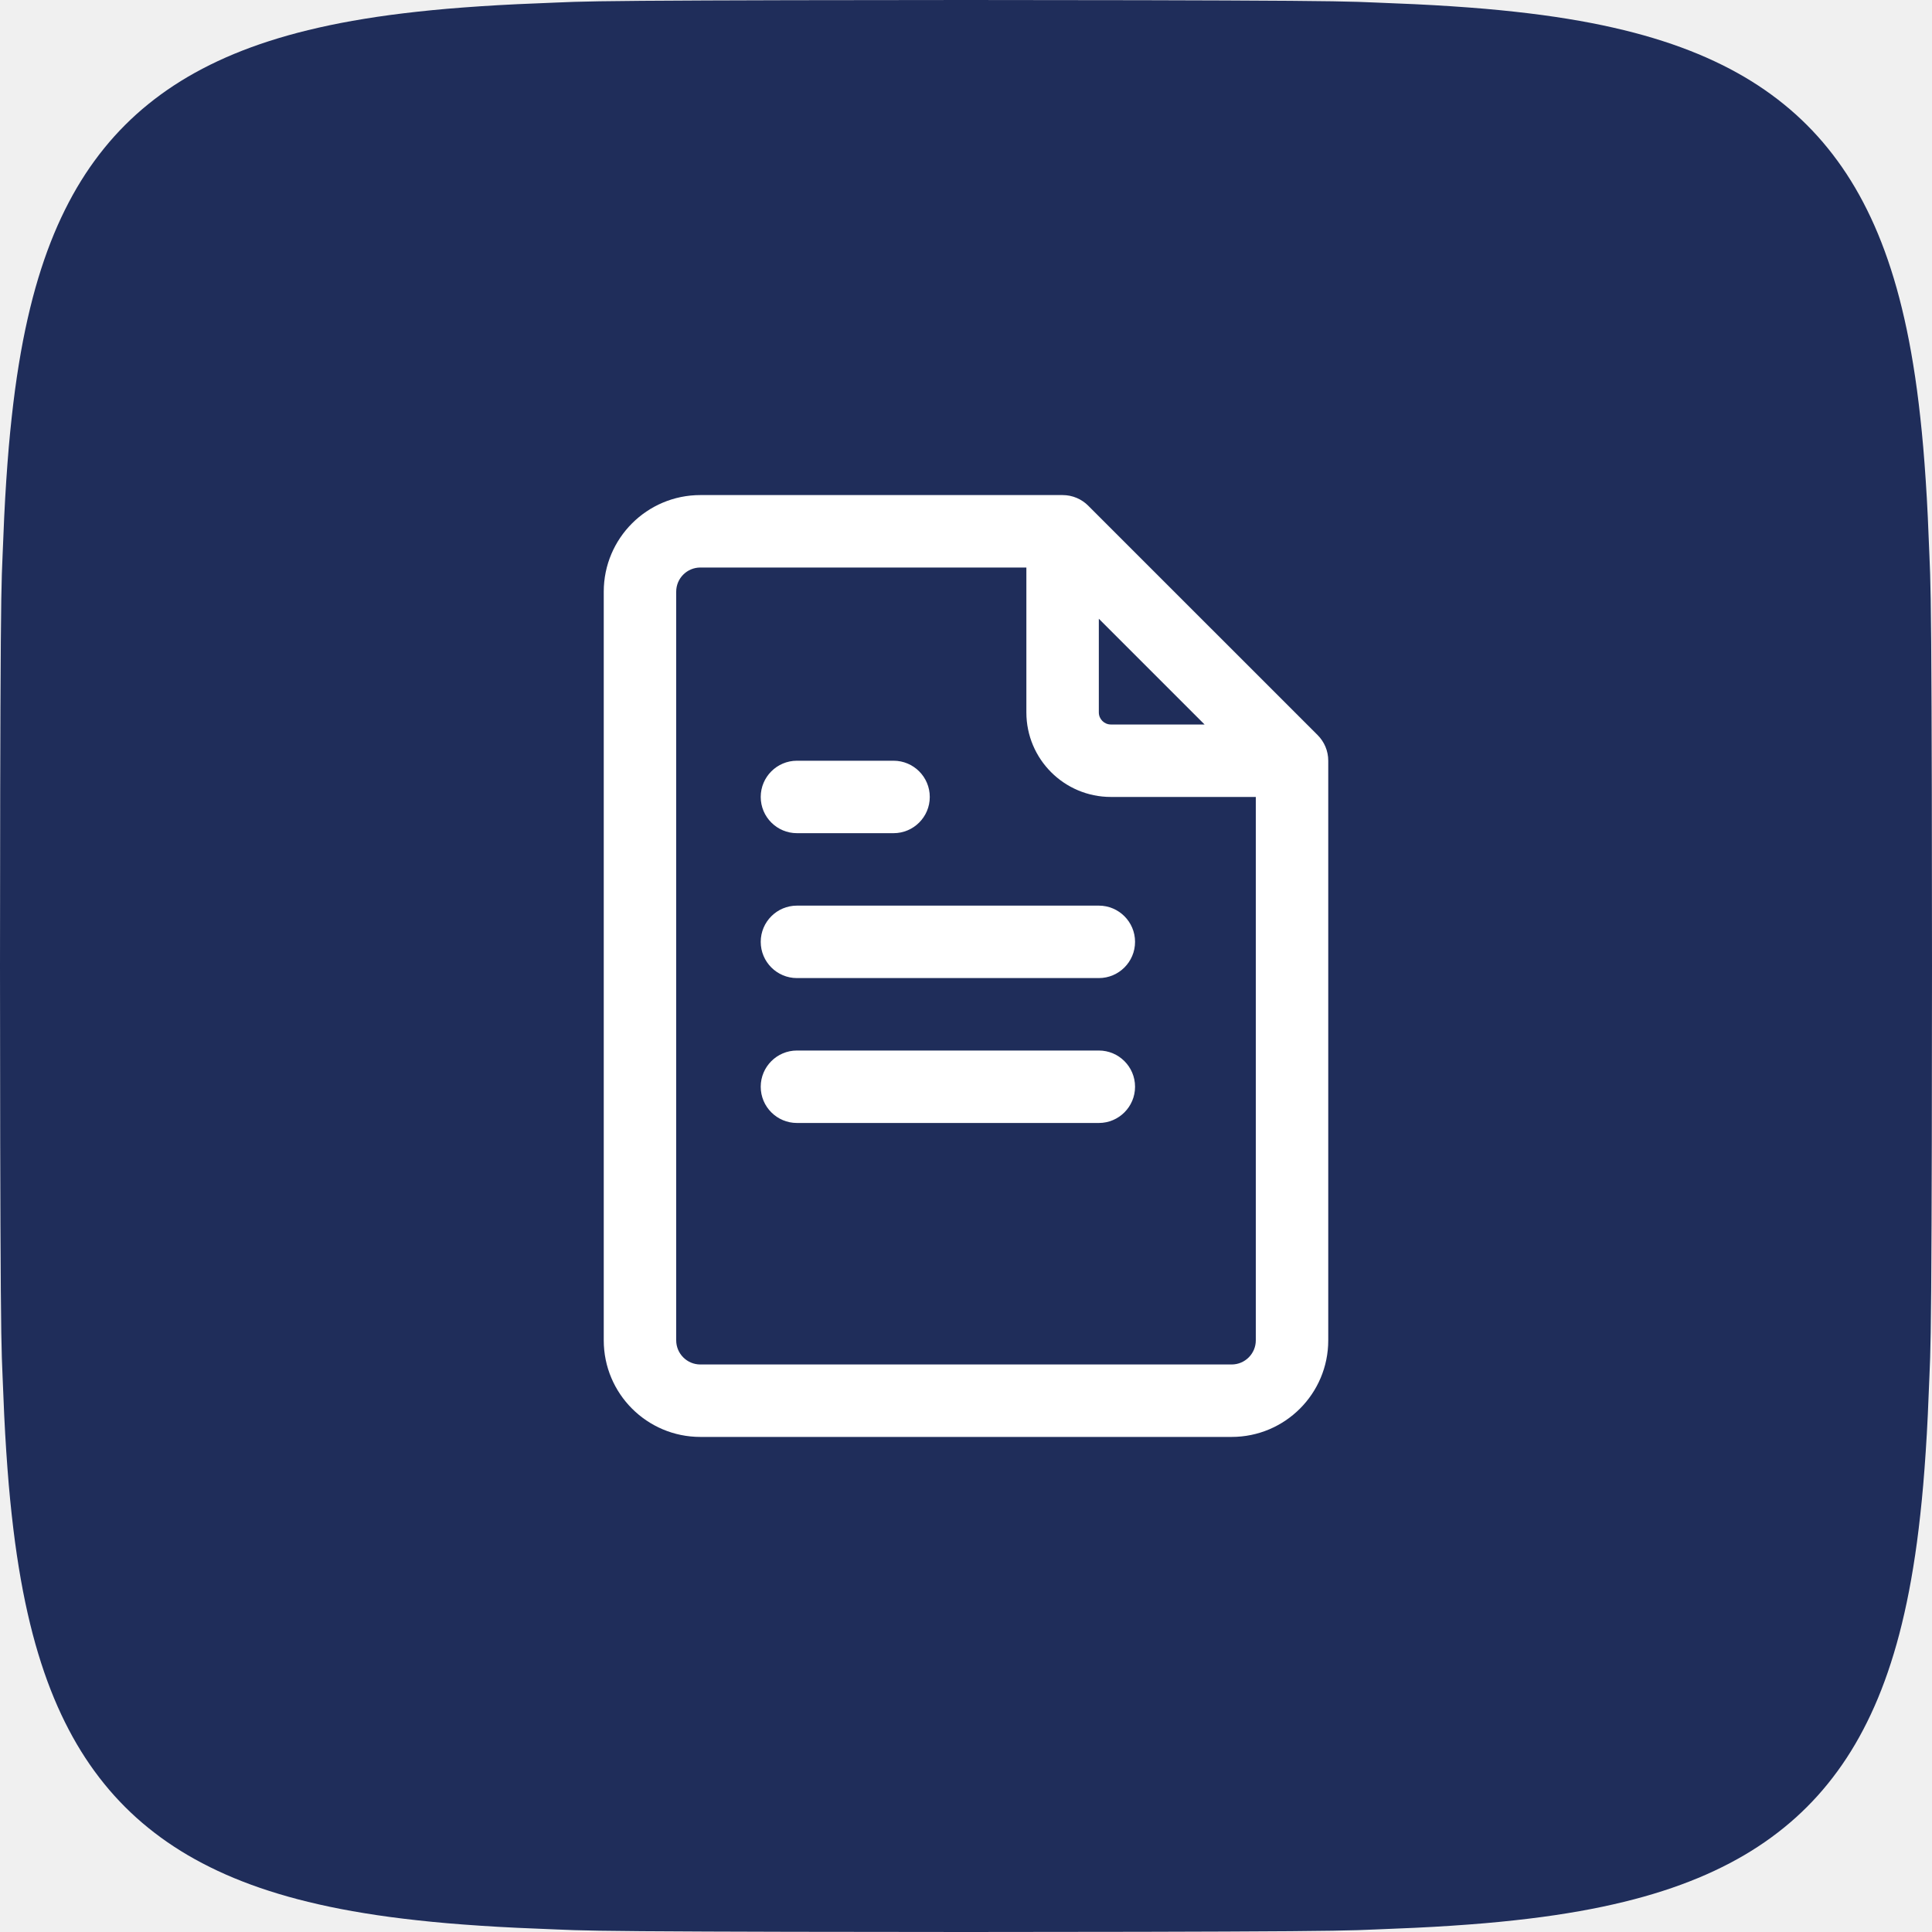
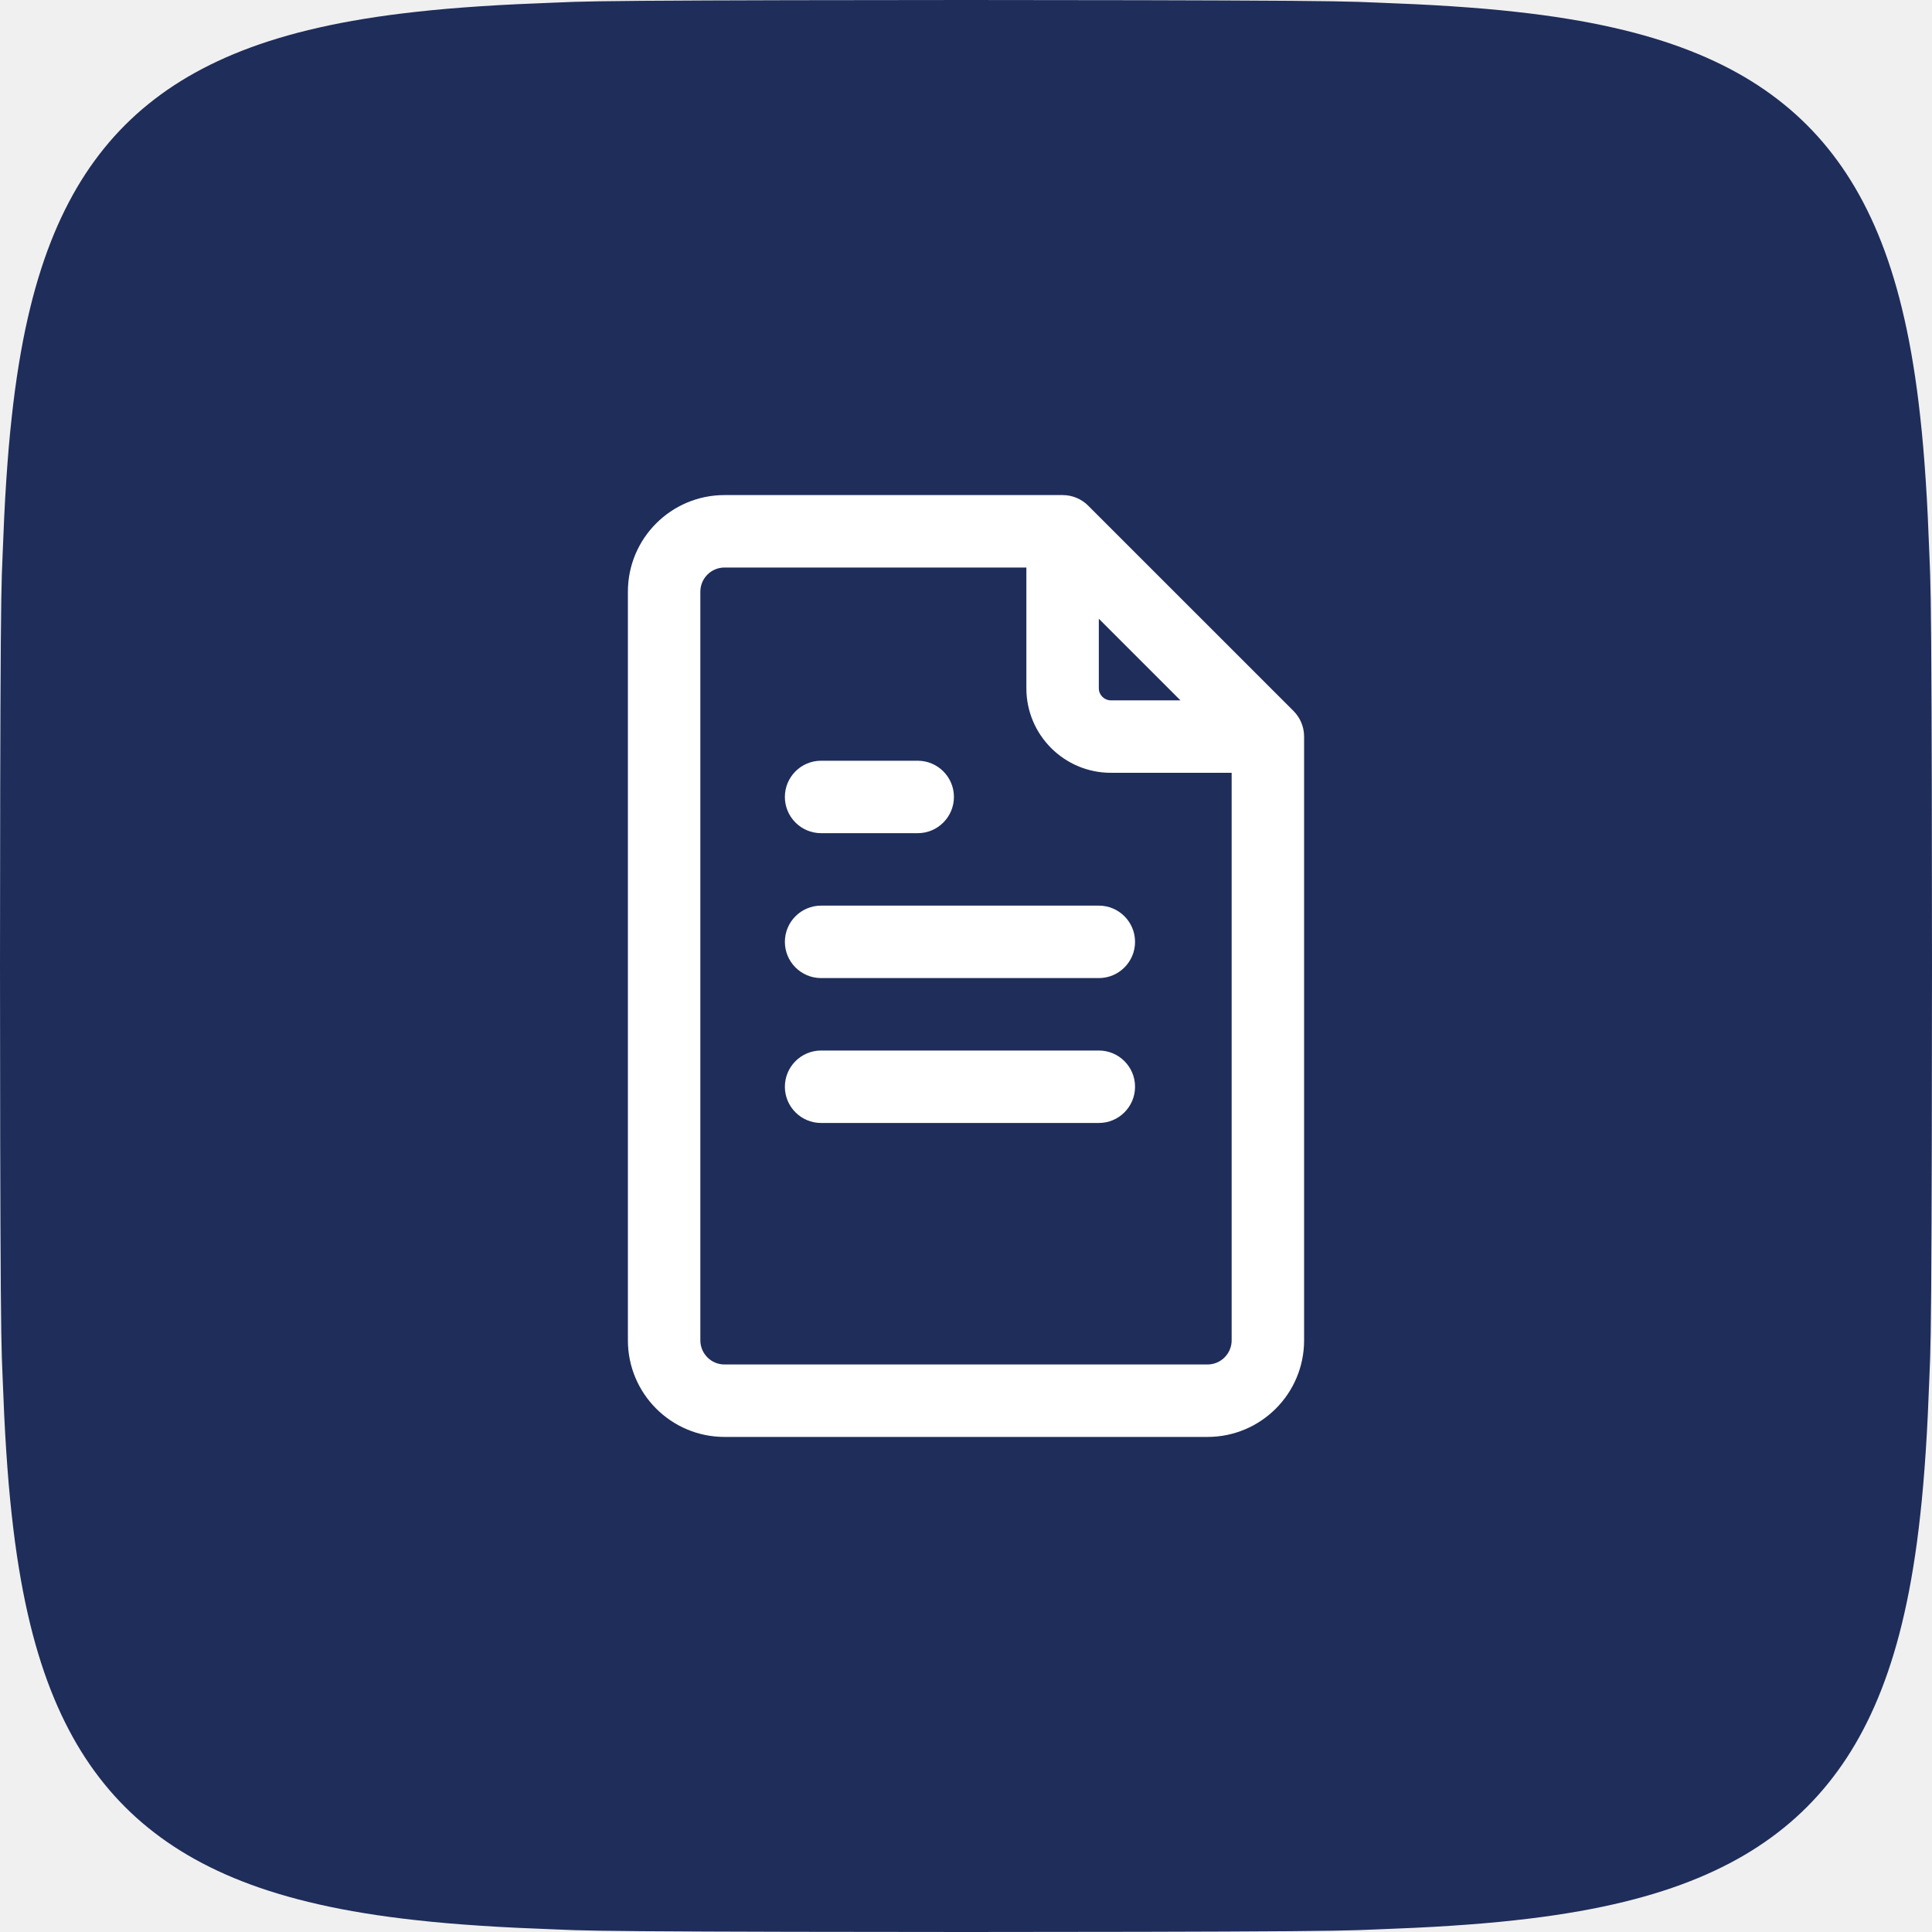
<svg xmlns="http://www.w3.org/2000/svg" width="80" height="80" viewBox="0 0 80 80">
  <path d="M80 40C80 44.479 79.989 50.484 79.966 53.437C79.943 56.389 79.909 56.487 79.863 57.715C79.817 58.943 79.76 59.874 79.691 60.804C79.622 61.734 79.541 62.528 79.449 63.295C79.357 64.061 79.253 64.746 79.137 65.404C79.021 66.061 78.893 66.663 78.753 67.239C78.613 67.816 78.461 68.351 78.296 68.863C78.131 69.376 77.954 69.855 77.764 70.314C77.573 70.774 77.37 71.206 77.153 71.62C76.937 72.033 76.707 72.424 76.463 72.797C76.218 73.171 75.96 73.524 75.687 73.861C75.414 74.199 75.126 74.518 74.822 74.822C74.518 75.126 74.199 75.414 73.861 75.687C73.524 75.96 73.171 76.218 72.797 76.463C72.424 76.707 72.033 76.937 71.62 77.153C71.206 77.37 70.774 77.573 70.314 77.764C69.855 77.954 69.376 78.131 68.863 78.296C68.351 78.461 67.816 78.613 67.239 78.753C66.663 78.893 66.061 79.021 65.404 79.137C64.746 79.253 64.061 79.357 63.295 79.449C62.528 79.541 61.734 79.622 60.804 79.691C59.874 79.76 58.943 79.817 57.715 79.863C56.487 79.909 56.389 79.943 53.437 79.966C50.484 79.989 44.479 80 40 80C35.521 80 29.516 79.989 26.563 79.966C23.611 79.943 23.513 79.909 22.285 79.863C21.057 79.817 20.126 79.76 19.196 79.691C18.266 79.622 17.472 79.541 16.705 79.449C15.939 79.357 15.254 79.253 14.596 79.137C13.939 79.021 13.337 78.893 12.761 78.753C12.184 78.613 11.649 78.461 11.137 78.296C10.624 78.131 10.145 77.954 9.686 77.764C9.226 77.573 8.794 77.37 8.38 77.153C7.967 76.937 7.576 76.707 7.203 76.463C6.829 76.218 6.476 75.96 6.139 75.687C5.801 75.414 5.482 75.126 5.178 74.822C4.874 74.518 4.586 74.199 4.313 73.861C4.04 73.524 3.782 73.171 3.537 72.797C3.293 72.424 3.063 72.033 2.847 71.62C2.63 71.206 2.427 70.774 2.236 70.314C2.046 69.855 1.869 69.376 1.704 68.863C1.539 68.351 1.387 67.816 1.247 67.239C1.107 66.663 0.979 66.061 0.863 65.404C0.747 64.746 0.643 64.061 0.551 63.295C0.459 62.528 0.378 61.734 0.309 60.804C0.24 59.874 0.183 58.943 0.137 57.715C0.091 56.487 0.057 56.389 0.034 53.437C0.011 50.484 0 44.479 0 40C0 35.521 0.011 29.516 0.034 26.563C0.057 23.611 0.091 23.513 0.137 22.285C0.183 21.057 0.24 20.126 0.309 19.196C0.378 18.266 0.459 17.472 0.551 16.705C0.643 15.939 0.747 15.254 0.863 14.596C0.979 13.939 1.107 13.337 1.247 12.761C1.387 12.184 1.539 11.649 1.704 11.137C1.869 10.624 2.046 10.145 2.236 9.686C2.427 9.226 2.63 8.794 2.847 8.38C3.063 7.967 3.293 7.576 3.537 7.203C3.782 6.829 4.04 6.476 4.313 6.139C4.586 5.801 4.874 5.482 5.178 5.178C5.482 4.874 5.801 4.586 6.139 4.313C6.476 4.04 6.829 3.782 7.203 3.537C7.576 3.293 7.967 3.063 8.38 2.847C8.794 2.63 9.226 2.427 9.686 2.236C10.145 2.046 10.624 1.869 11.137 1.704C11.649 1.539 12.184 1.387 12.761 1.247C13.337 1.107 13.939 0.979 14.596 0.863C15.254 0.747 15.939 0.643 16.705 0.551C17.472 0.459 18.266 0.378 19.196 0.309C20.126 0.24 21.057 0.183 22.285 0.137C23.513 0.091 23.611 0.057 26.563 0.034C29.516 0.011 35.521 0 40 0C44.479 0 50.484 0.011 53.437 0.034C56.389 0.057 56.487 0.091 57.715 0.137C58.943 0.183 59.874 0.24 60.804 0.309C61.734 0.378 62.528 0.459 63.295 0.551C64.061 0.643 64.746 0.747 65.404 0.863C66.061 0.979 66.663 1.107 67.239 1.247C67.816 1.387 68.351 1.539 68.863 1.704C69.376 1.869 69.855 2.046 70.314 2.236C70.774 2.427 71.206 2.63 71.62 2.847C72.033 3.063 72.424 3.293 72.797 3.537C73.171 3.782 73.524 4.04 73.861 4.313C74.199 4.586 74.518 4.874 74.822 5.178C75.126 5.482 75.414 5.801 75.687 6.139C75.96 6.476 76.218 6.829 76.463 7.203C76.707 7.576 76.937 7.967 77.153 8.38C77.37 8.794 77.573 9.226 77.764 9.686C77.954 10.145 78.131 10.624 78.296 11.137C78.461 11.649 78.613 12.184 78.753 12.761C78.893 13.337 79.021 13.939 79.137 14.596C79.253 15.254 79.357 15.939 79.449 16.705C79.541 17.472 79.622 18.266 79.691 19.196C79.76 20.126 79.817 21.057 79.863 22.285C79.909 23.513 79.943 23.611 79.966 26.563C79.989 29.516 80 35.521 80 40Z" fill="#1F2D5A" />
-   <path id="ink" d="M25 24.5V55.5C25 57.709 26.791 59.5 29 59.5H51C53.209 59.5 55 57.709 55 55.5V31.5C55 31.086 54.832 30.711 54.561 30.439L45.061 20.94L45.061 20.939C44.789 20.668 44.414 20.5 44 20.5H29C26.791 20.5 25 22.291 25 24.5ZM28 55.5V24.5C28 23.948 28.448 23.5 29 23.5H42.5V29.5C42.5 31.433 44.067 33 46 33H52V55.5C52 56.052 51.552 56.5 51 56.5H29C28.448 56.5 28 56.052 28 55.5ZM33 40.5H45.5C46.328 40.5 47 39.828 47 39C47 38.172 46.328 37.5 45.5 37.5H33C32.172 37.5 31.5 38.172 31.5 39C31.5 39.828 32.172 40.5 33 40.5ZM33 46.5H45.5C46.328 46.5 47 45.828 47 45C47 44.172 46.328 43.5 45.5 43.5H33C32.172 43.5 31.5 44.172 31.5 45C31.5 45.828 32.172 46.5 33 46.5ZM33 34.5H37C37.828 34.5 38.5 33.828 38.5 33C38.5 32.172 37.828 31.5 37 31.5H33C32.172 31.5 31.5 32.172 31.5 33C31.5 33.828 32.172 34.5 33 34.5ZM49.879 30H46C45.724 30 45.5 29.776 45.5 29.5V25.621Z" fill="#FFFFFF" />
+   <path id="ink" d="M26 24.5V55.5C26 57.709 27.791 59.5 30 59.5H50C52.209 59.5 54 57.709 54 55.5V30.5C54 30.086 53.832 29.711 53.561 29.439L45.061 20.94L45.061 20.939C44.789 20.668 44.414 20.5 44 20.5H30C27.791 20.5 26 22.291 26 24.5ZM29 55.5V24.5C29 23.948 29.448 23.5 30 23.5H42.5V28.5C42.5 30.433 44.067 32 46 32H51V55.5C51 56.052 50.552 56.5 50 56.5H30C29.448 56.5 29 56.052 29 55.5ZM34 40.5H45.5C46.328 40.5 47 39.828 47 39C47 38.172 46.328 37.5 45.5 37.5H34C33.172 37.5 32.5 38.172 32.5 39C32.5 39.828 33.172 40.5 34 40.5ZM34 46.5H45.5C46.328 46.5 47 45.828 47 45C47 44.172 46.328 43.5 45.5 43.5H34C33.172 43.5 32.5 44.172 32.5 45C32.5 45.828 33.172 46.5 34 46.5ZM34 34.5H38C38.828 34.5 39.5 33.828 39.5 33C39.5 32.172 38.828 31.5 38 31.5H34C33.172 31.5 32.5 32.172 32.5 33C32.5 33.828 33.172 34.5 34 34.5ZM48.879 29H46C45.724 29 45.5 28.776 45.5 28.5V25.621Z" fill="#FFFFFF" />
</svg>
